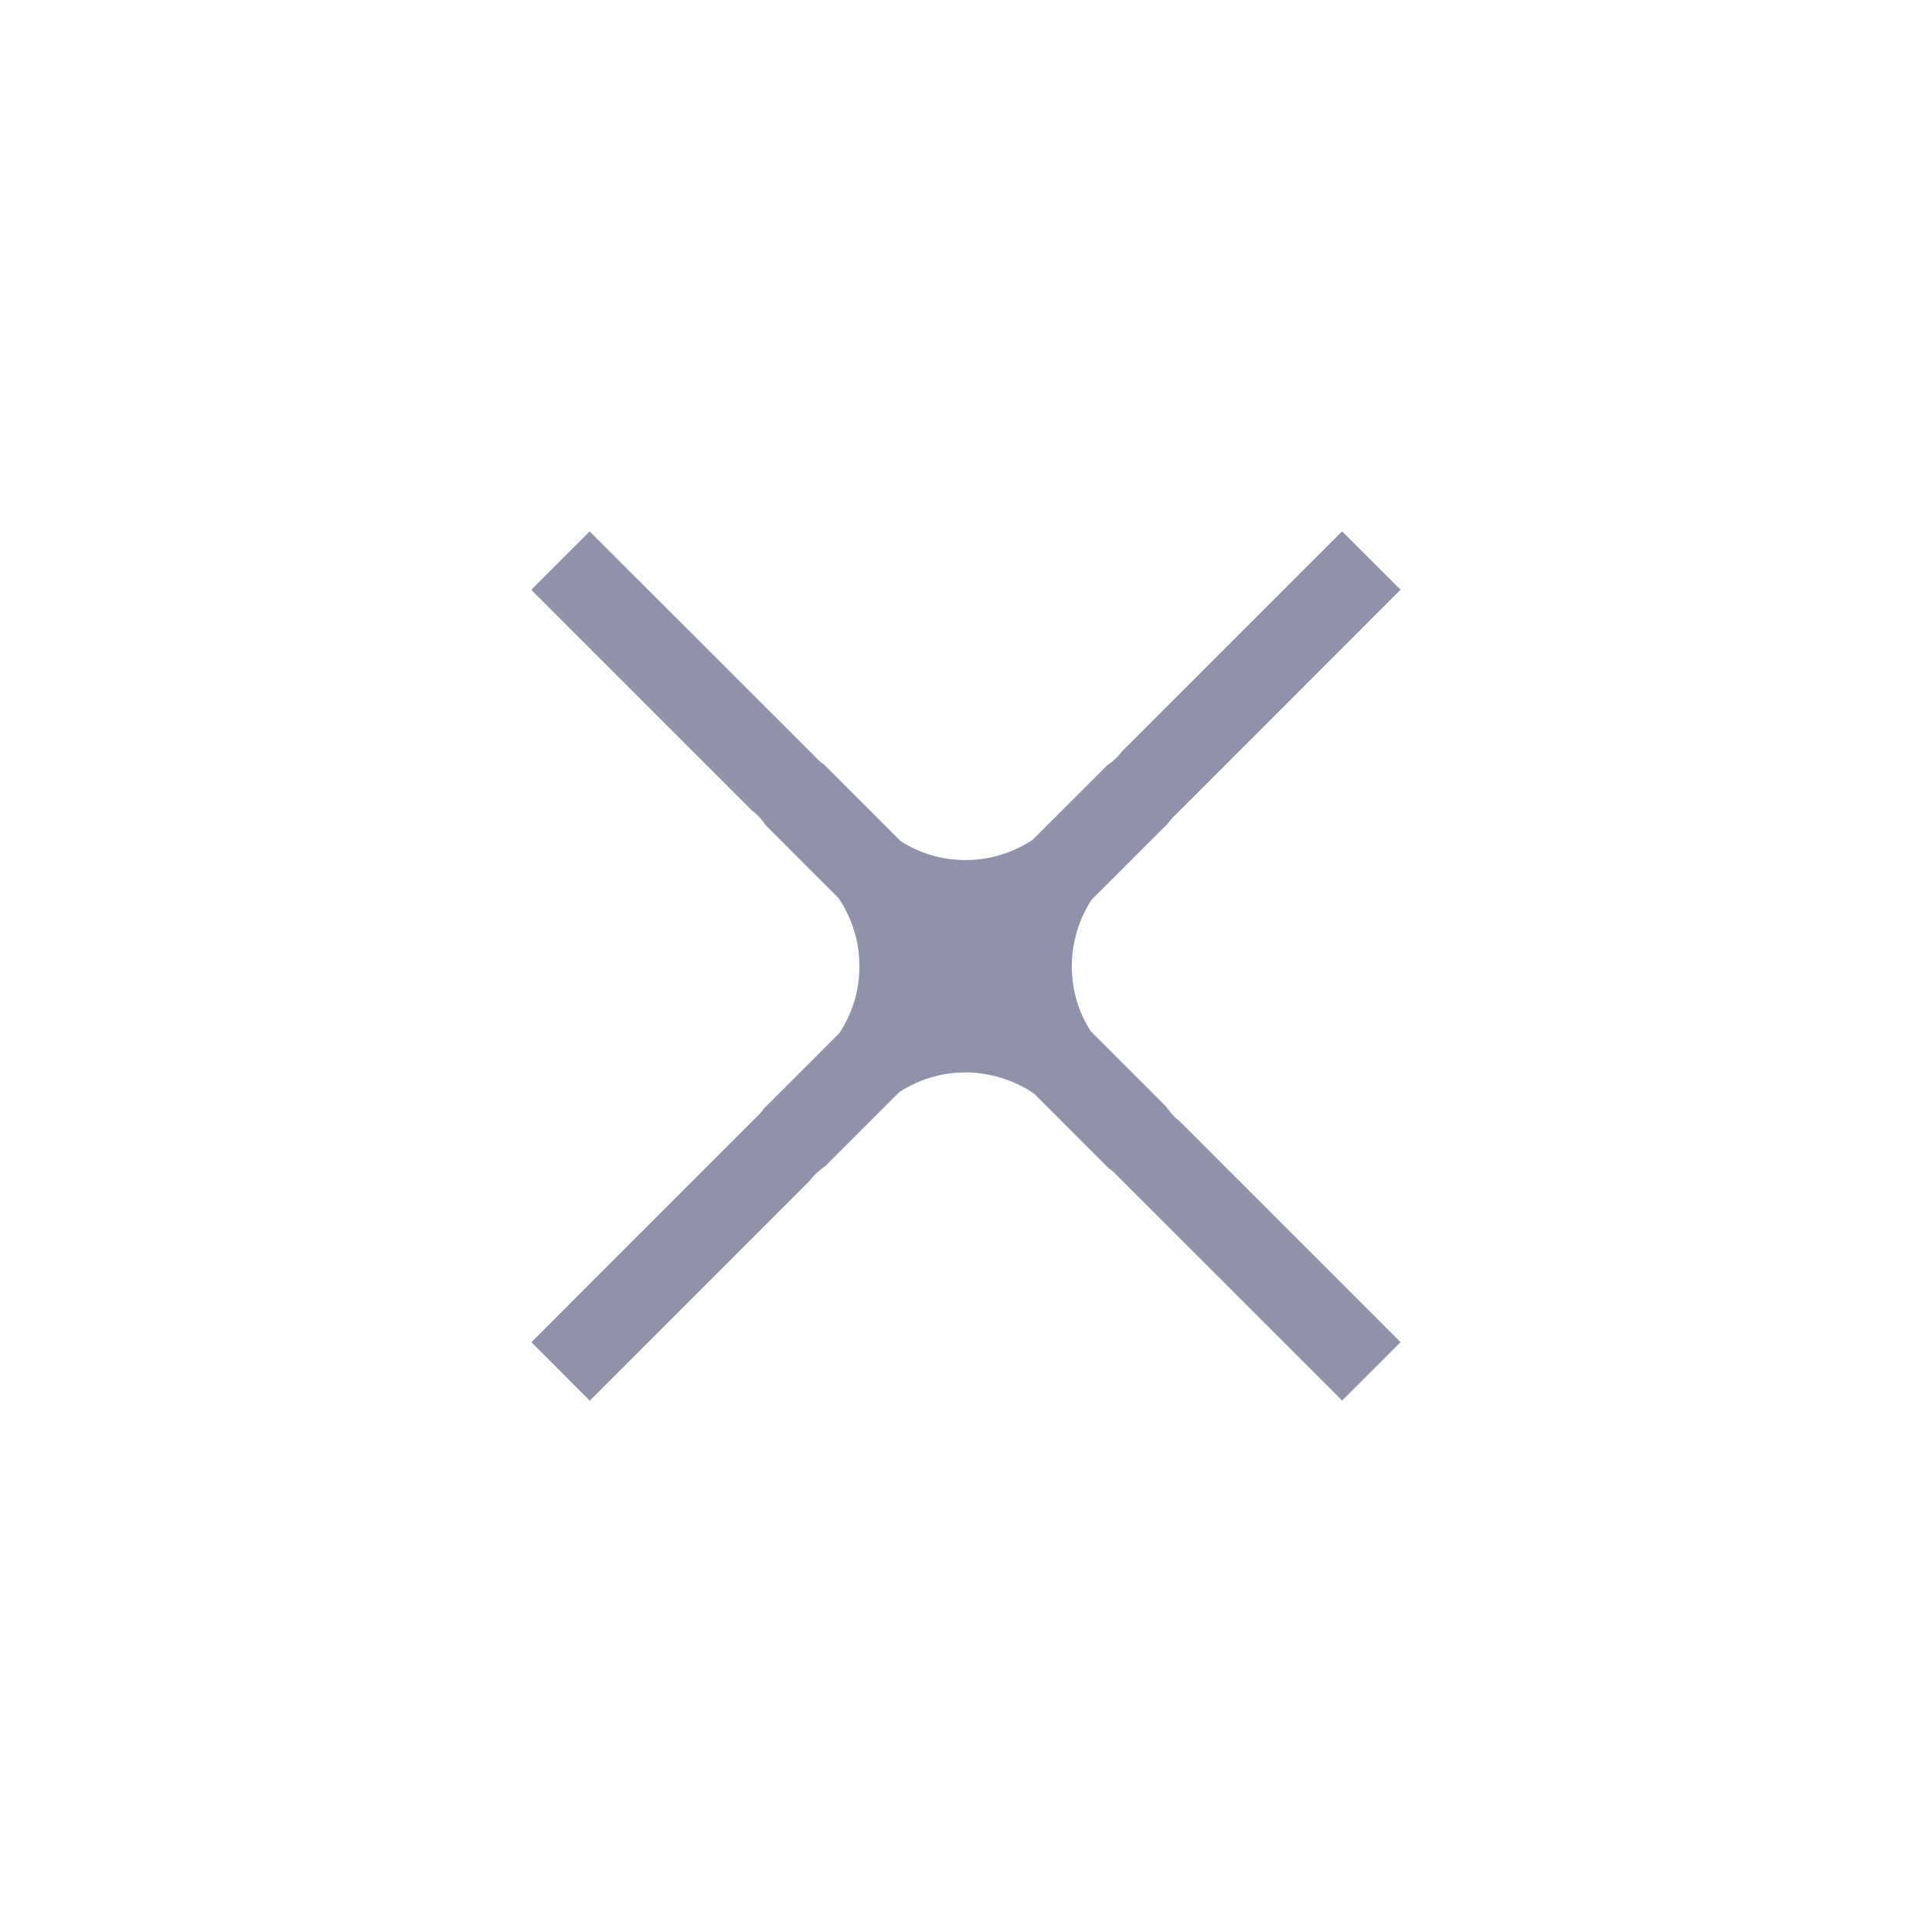
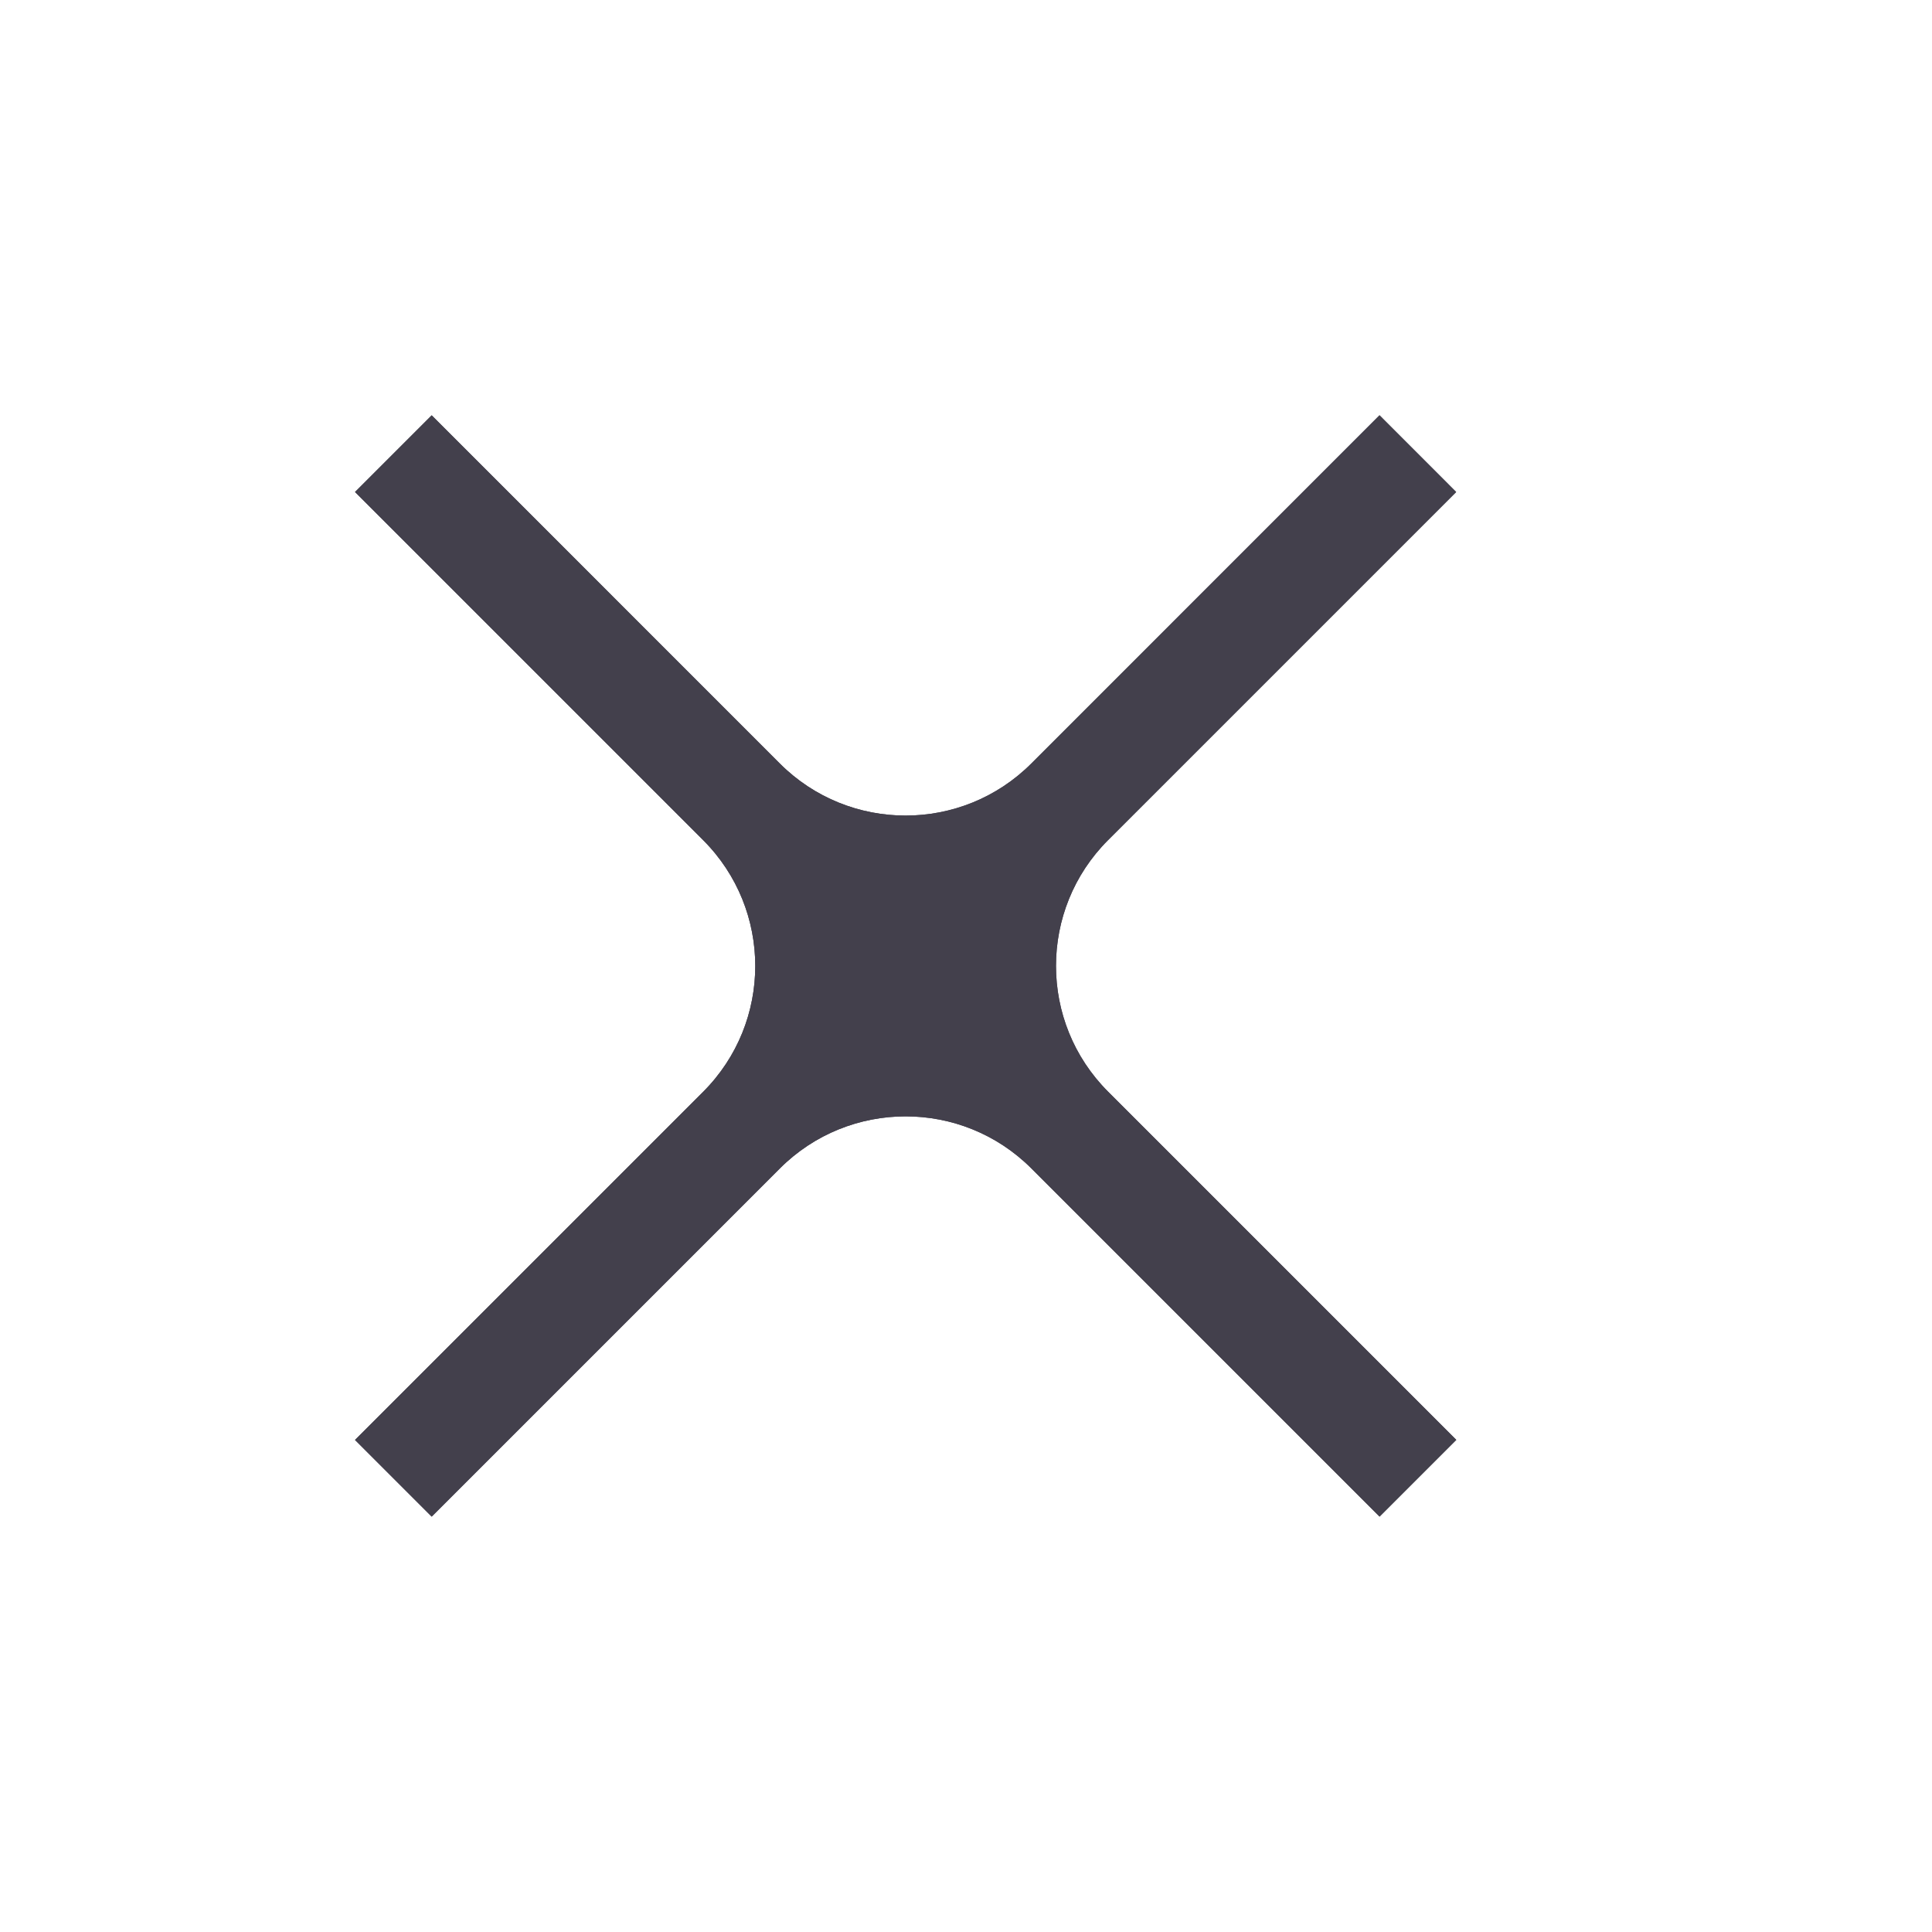
- <svg xmlns="http://www.w3.org/2000/svg" width="40" height="40" viewBox="0 0 40 40" fill="none">
-   <path d="M24.428 23.218C24.342 23.154 24.266 23.075 24.2 22.988C24.181 22.965 24.164 22.94 24.148 22.915L23.366 22.133L22.578 21.345C22.332 20.958 22.19 20.497 22.19 20.004C22.19 19.512 22.341 19.025 22.599 18.63L23.332 17.898L24.174 17.056C24.202 17.016 24.233 16.978 24.266 16.942C24.294 16.911 24.325 16.88 24.355 16.852L28.997 12.209L27.788 11L23.224 15.563C23.158 15.652 23.078 15.731 22.988 15.798C22.965 15.817 22.94 15.835 22.915 15.851L22.094 16.672L21.377 17.389C20.981 17.652 20.503 17.806 19.991 17.806C19.48 17.806 19.035 17.662 18.646 17.415L17.867 16.636L17.056 15.825C17.015 15.797 16.977 15.766 16.942 15.732C16.911 15.705 16.88 15.674 16.852 15.643L12.209 11.002L11 12.212L15.563 16.775C15.652 16.841 15.731 16.921 15.798 17.01C15.817 17.034 15.835 17.058 15.851 17.083L16.684 17.918C16.684 17.918 16.687 17.92 16.689 17.921L17.361 18.594C17.361 18.594 17.363 18.596 17.364 18.598C17.634 19 17.794 19.484 17.794 20.004C17.794 20.525 17.64 20.993 17.377 21.39L16.664 22.104L15.82 22.947C15.794 22.985 15.763 23.022 15.732 23.057C15.705 23.088 15.674 23.118 15.643 23.146L11.002 27.79L12.21 29L16.773 24.436C16.839 24.346 16.92 24.267 17.009 24.2C17.032 24.181 17.057 24.164 17.082 24.148L17.882 23.348L18.62 22.61C19.015 22.352 19.484 22.203 19.99 22.203C20.496 22.203 21.006 22.366 21.411 22.643L22.069 23.301L22.946 24.178C22.984 24.205 23.02 24.235 23.056 24.266C23.086 24.294 23.117 24.325 23.145 24.355L27.788 28.997L28.997 27.788L24.427 23.218H24.428Z" fill="#8F92A9" />
+ <svg xmlns="http://www.w3.org/2000/svg" width="32" height="32" viewBox="0 0 32 32" fill="none">
+   <path d="M24.12 23.848L18.353 18.081C17.203 16.931 17.203 15.065 18.353 13.915L24.119 8.149L22.849 6.878L17.082 12.646C15.932 13.796 14.066 13.796 12.916 12.646L7.15 6.879L5.88 8.149L11.647 13.916C12.797 15.067 12.797 16.932 11.647 18.083L5.88 23.85L7.15 25.12L12.917 19.353C14.067 18.203 15.933 18.203 17.083 19.353L22.85 25.12L24.12 23.85L24.12 23.848Z" fill="#43404C" />
+   <path d="M24.12 23.848L18.353 18.081C17.203 16.931 17.203 15.065 18.353 13.915L24.119 8.149L22.849 6.878L17.082 12.646C15.932 13.796 14.066 13.796 12.916 12.646L7.15 6.879L5.88 8.149L11.647 13.916C12.797 15.067 12.797 16.932 11.647 18.083L5.88 23.85L7.15 25.12L12.917 19.353C14.067 18.203 15.933 18.203 17.083 19.353L22.85 25.12L24.12 23.85L24.12 23.848Z" fill="#43404C" />
</svg>
